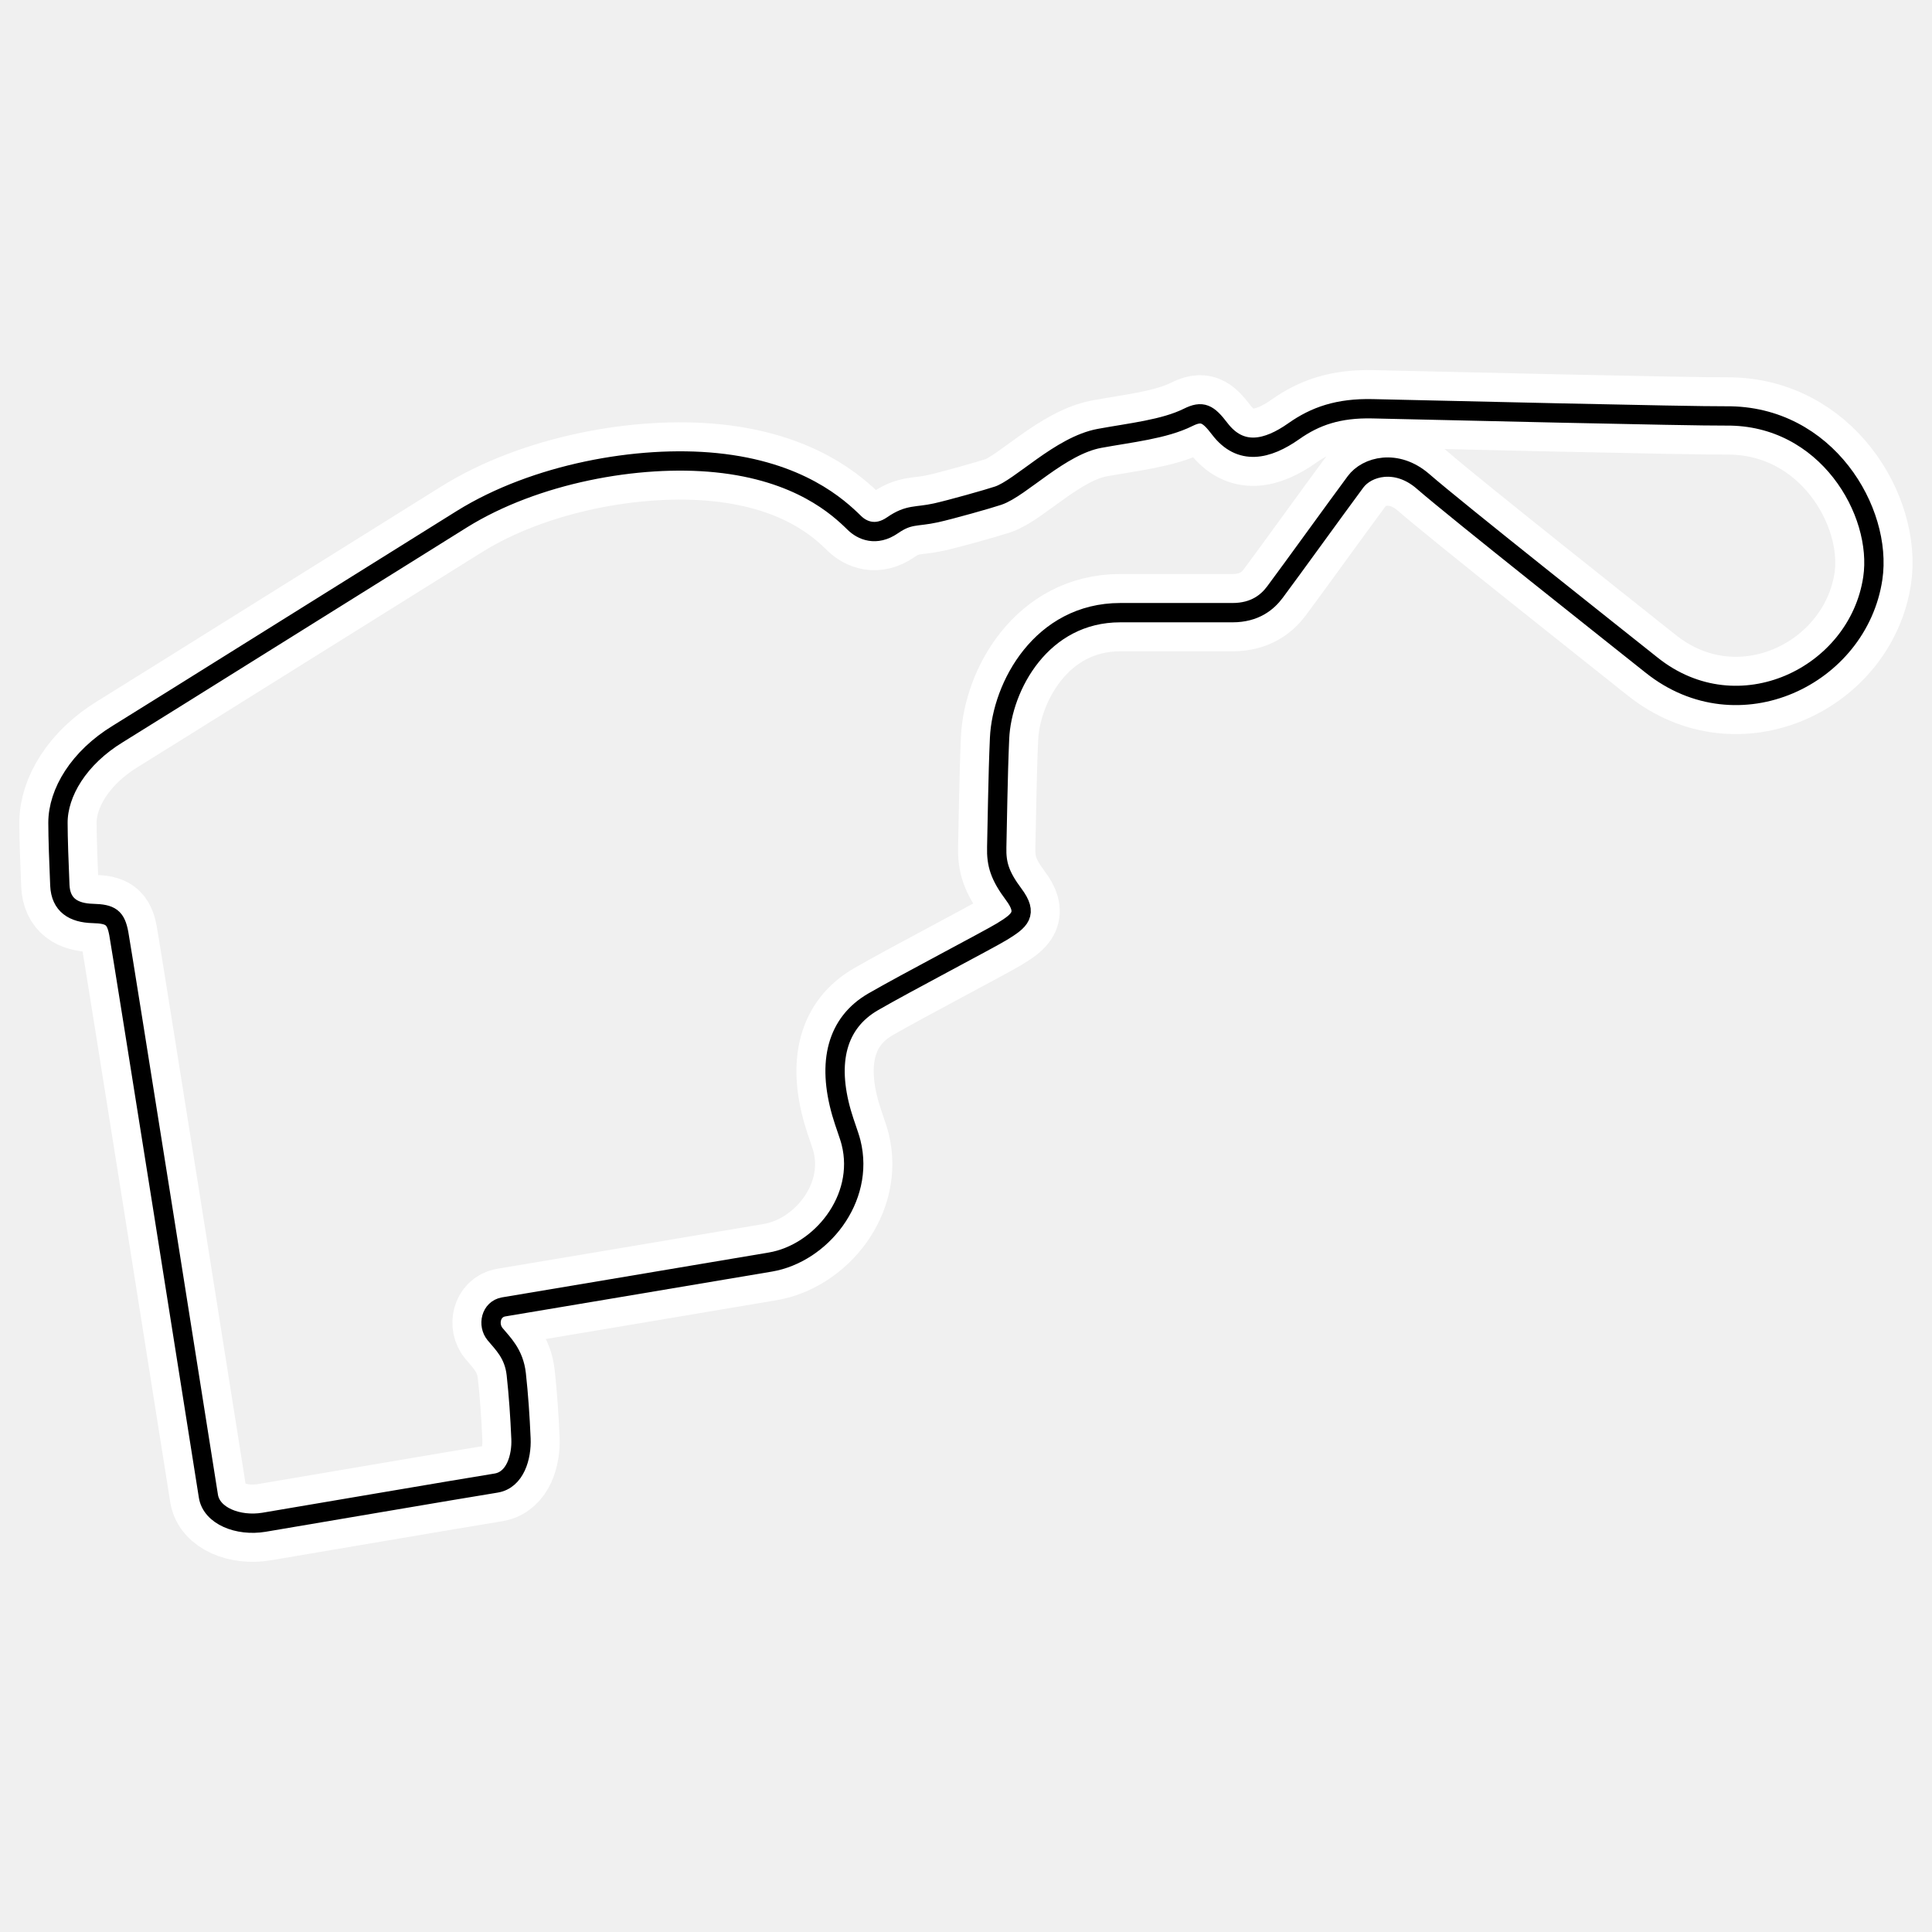
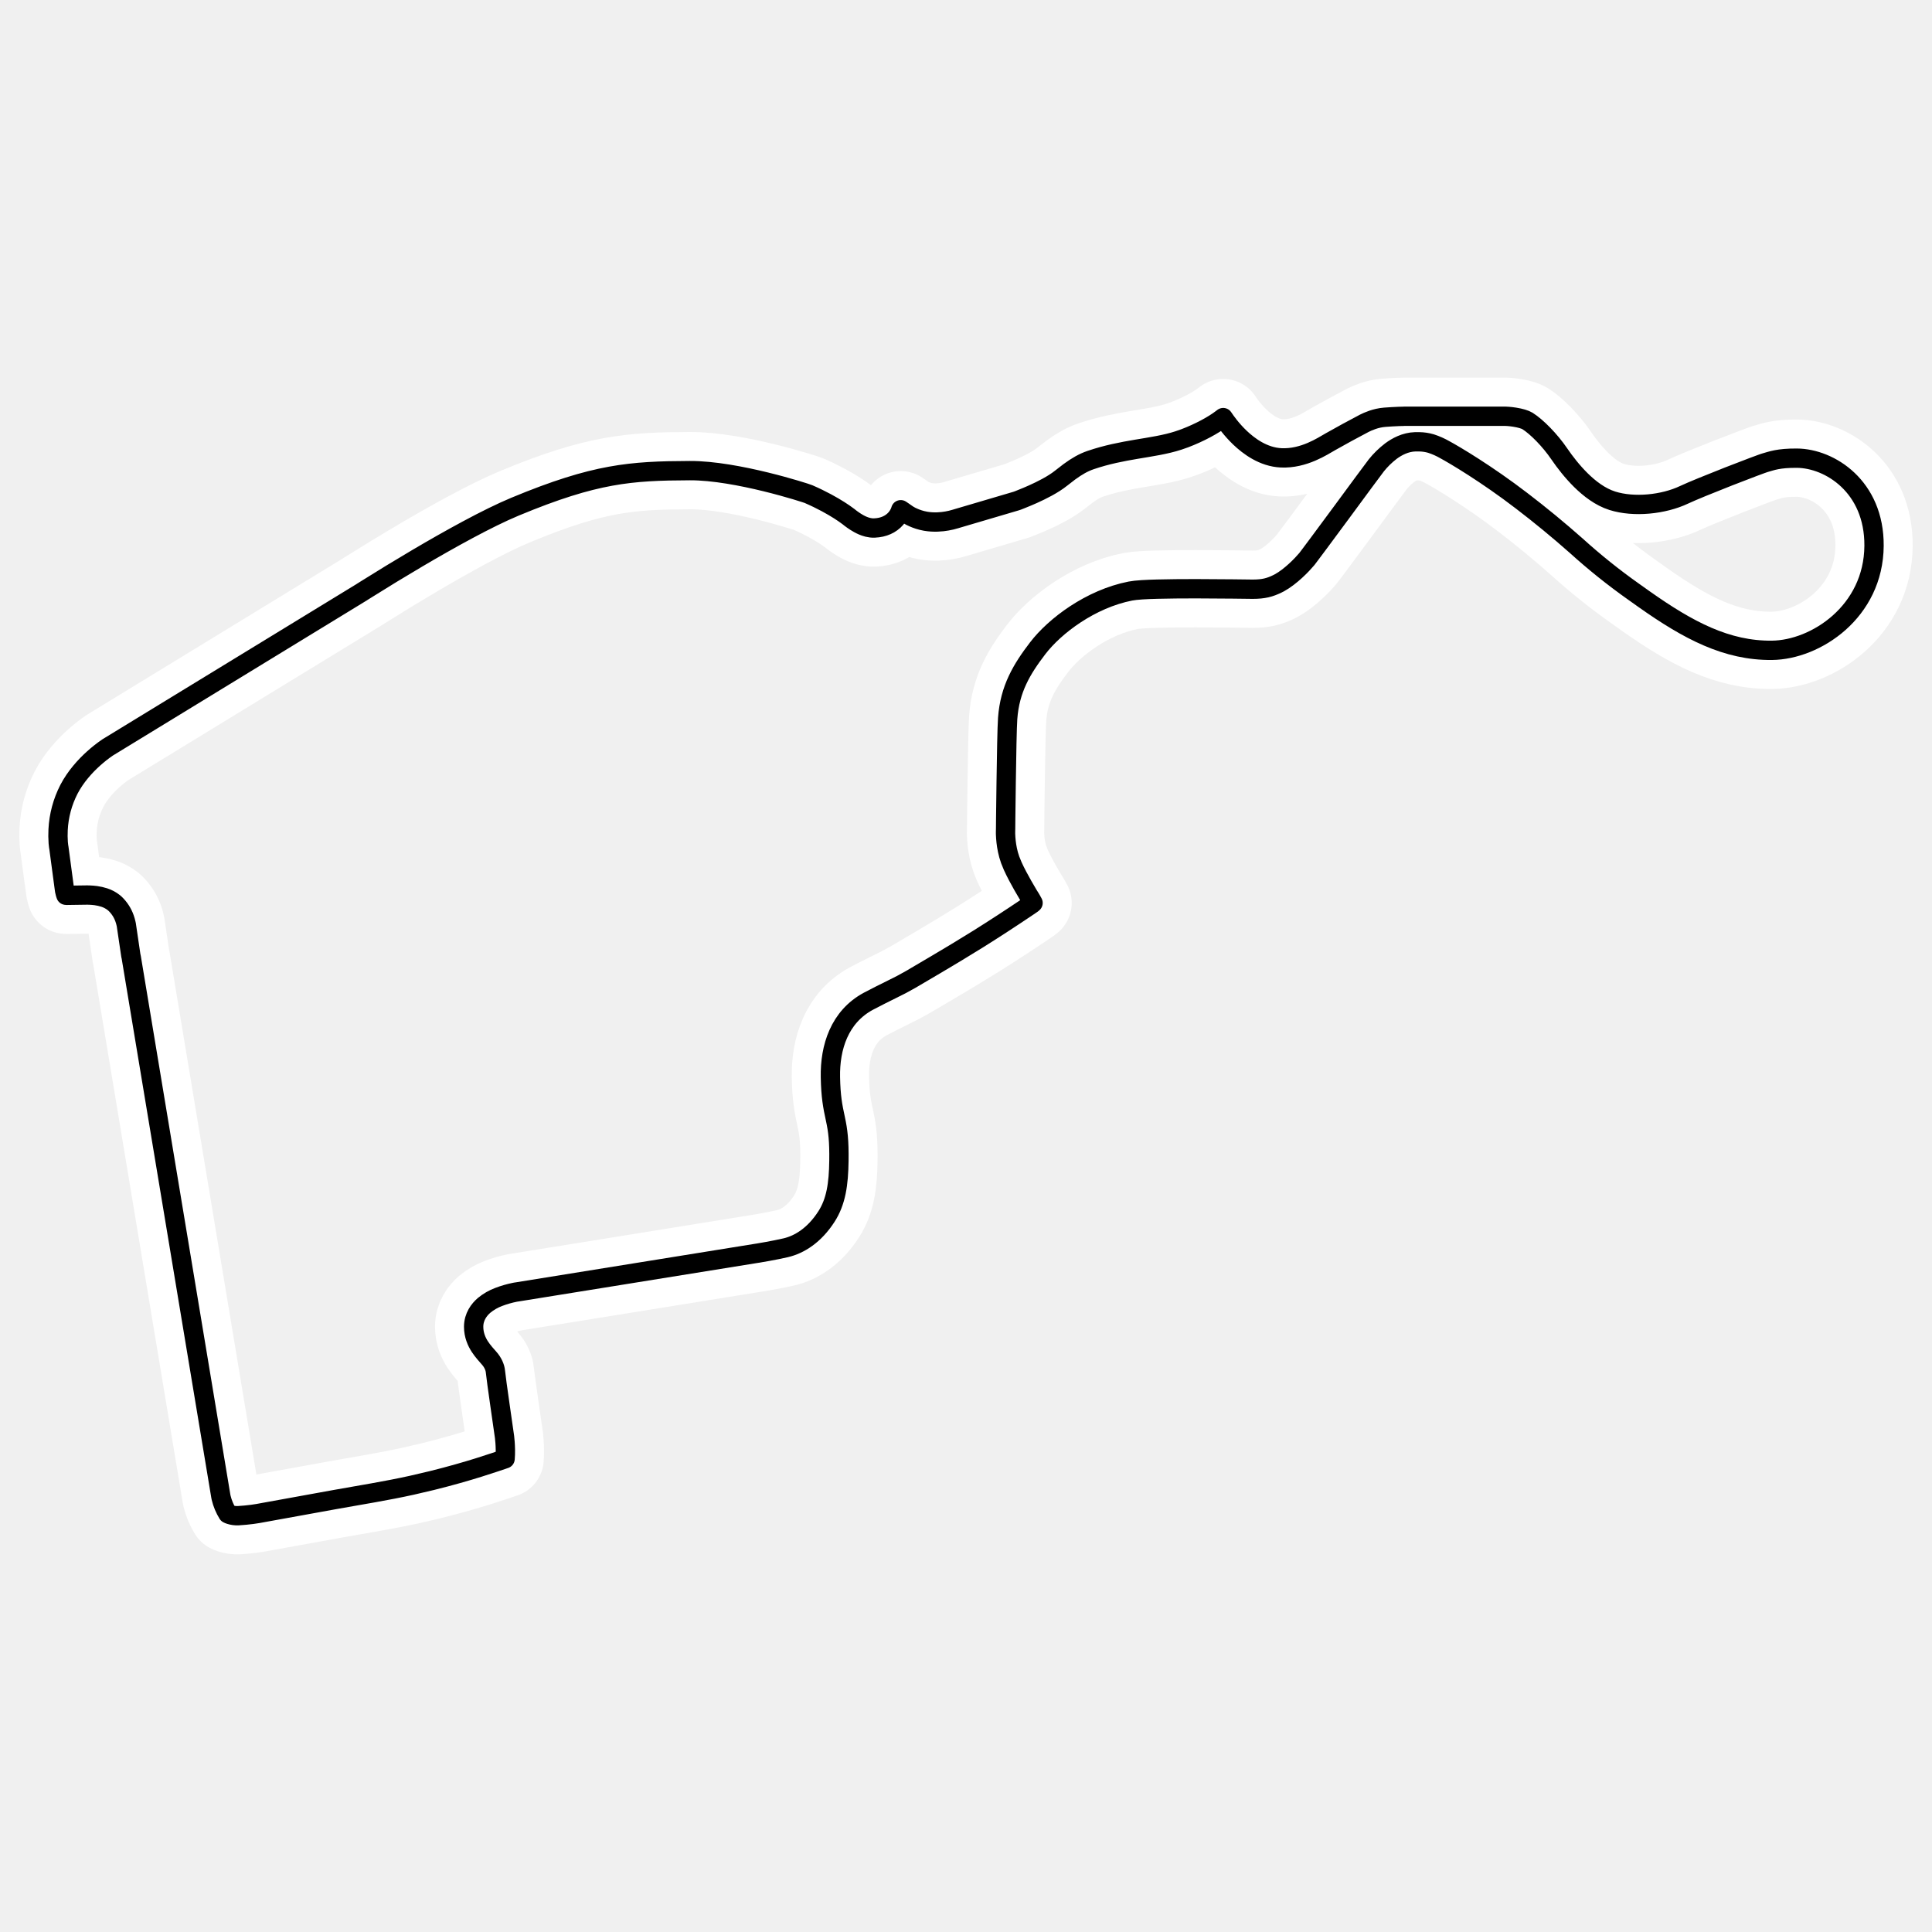
<svg xmlns="http://www.w3.org/2000/svg" xml:space="preserve" width="500" height="500">
-   <path d="M130.321 338.227c-3.32.594-4.154 4.666-2.204 7.041 1.953 2.373 4.907 5.042 5.492 10.38.586 5.338.976 10.999 1.22 16.683.2 4.648-1.448 10.698-6.468 11.493-7.81 1.236-54.176 9.162-60.036 10.133-6.712 1.113-13.62-1.655-14.398-6.798-.781-5.14-22.404-141.414-23.185-145.566-.779-4.152-2.075-5.067-6.712-5.19-5.004-.132-8.317-2.16-8.542-7.291-.244-5.562-.488-12.357-.488-16.189 0-7.786 5.369-16.806 15.498-22.984 5.537-3.379 78.226-48.87 89.078-55.607 18.914-11.74 45.539-16.623 65.771-14.581 21.518 2.173 31.606 11.493 35.755 15.57 1.99 1.957 5.59 3.584 9.884.619 4.298-2.966 6.065-2.08 11.227-3.213 3.727-.819 13.633-3.614 16.107-4.449 5.857-1.977 16.062-12.956 26.236-14.828 8.054-1.483 16.718-2.349 22.94-5.437 3.661-1.817 5.172-.975 8.177 2.965 5.37 7.045 12.325 5.438 19.159.62 5.537-3.906 11.54-6.007 20.379-5.81 16.474.372 82.404 1.94 91.518 1.855 25.992-.247 40.525 24.758 37.95 42.014-3.783 25.333-34.778 40.409-57.23 22.49-8.942-7.136-50.284-39.851-59.183-47.576-6.833-5.931-14.521-3.831-17.45.125-5.2 7.02-16.351 22.49-20.867 28.546-1.9 2.546-5.125 5.314-10.982 5.314h-29.042c-20.367 0-30.629 19.03-31.238 32.5-.445 9.836-.594 23.109-.732 28.174-.123 4.449.816 7.444 4.393 12.235 3.783 5.067 1.587 6.797-3.052 9.638-3.307 2.027-25.018 13.365-33.314 18.166-9.396 5.437-11.99 15.552-8.176 28.793.855 2.966 1.943 5.617 2.452 7.655 3.65 14.587-7.84 28.68-20.879 30.899-19.059 3.234-69.058 11.611-69.058 11.611z" style="fill:none;stroke:#fff;stroke-width:20;stroke-linejoin:round;stroke-dasharray:none;stroke-opacity:1" />
-   <path d="M130.321 338.227c-3.32.594-4.154 4.666-2.204 7.041 1.953 2.373 4.907 5.042 5.492 10.38.586 5.338.976 10.999 1.22 16.683.2 4.648-1.448 10.698-6.468 11.493-7.81 1.236-54.176 9.162-60.036 10.133-6.712 1.113-13.62-1.655-14.398-6.798-.781-5.14-22.404-141.414-23.185-145.566-.779-4.152-2.075-5.067-6.712-5.19-5.004-.132-8.317-2.16-8.542-7.291-.244-5.562-.488-12.357-.488-16.189 0-7.786 5.369-16.806 15.498-22.984 5.537-3.379 78.226-48.87 89.078-55.607 18.914-11.74 45.539-16.623 65.771-14.581 21.518 2.173 31.606 11.493 35.755 15.57 1.99 1.957 5.59 3.584 9.884.619 4.298-2.966 6.065-2.08 11.227-3.213 3.727-.819 13.633-3.614 16.107-4.449 5.857-1.977 16.062-12.956 26.236-14.828 8.054-1.483 16.718-2.349 22.94-5.437 3.661-1.817 5.172-.975 8.177 2.965 5.37 7.045 12.325 5.438 19.159.62 5.537-3.906 11.54-6.007 20.379-5.81 16.474.372 82.404 1.94 91.518 1.855 25.992-.247 40.525 24.758 37.95 42.014-3.783 25.333-34.778 40.409-57.23 22.49-8.942-7.136-50.284-39.851-59.183-47.576-6.833-5.931-14.521-3.831-17.45.125-5.2 7.02-16.351 22.49-20.867 28.546-1.9 2.546-5.125 5.314-10.982 5.314h-29.042c-20.367 0-30.629 19.03-31.238 32.5-.445 9.836-.594 23.109-.732 28.174-.123 4.449.816 7.444 4.393 12.235 3.783 5.067 1.587 6.797-3.052 9.638-3.307 2.027-25.018 13.365-33.314 18.166-9.396 5.437-11.99 15.552-8.176 28.793.855 2.966 1.943 5.617 2.452 7.655 3.65 14.587-7.84 28.68-20.879 30.899-19.059 3.234-69.058 11.611-69.058 11.611z" style="fill:none;stroke:#000;stroke-width:5;stroke-linejoin:round;stroke-dasharray:none;stroke-opacity:1" />
+   <path d="M363.317 107.733h26.417l.114.009a7 7 0 0 1 .483.026c.422.031 1.02.093 1.678.199 1.472.233 2.697.6 3.321.987l.009.01c2.328 1.463 5.79 4.946 8.214 8.517 1.445 2.116 3.378 4.607 5.605 6.803 2.17 2.134 4.942 4.312 8.109 5.313 5.587 1.763 13.239.983 18.571-1.543 1.946-.917 6.795-2.893 11.509-4.744a563 563 0 0 1 6.33-2.434c.878-.33 1.625-.604 2.196-.811l.694-.243.241-.075c1.656-.463 3.404-1.203 8.219-1.172 8.508.053 20.074 7.332 19.973 22.675-.115 17.084-15.093 26.933-26.408 27.052-11.72.128-21.651-5.162-32.997-13.164l-2.873-2.042a158 158 0 0 1-14.79-11.86 255 255 0 0 0-14.143-11.64c-9.005-6.908-17.342-11.85-19.846-13.2a19 19 0 0 0-3.602-1.6 11.4 11.4 0 0 0-3.057-.458h-1.028c-2.587.08-4.761 1.278-6.281 2.403a22 22 0 0 0-3.835 3.756v.009c-.58.723-4.854 6.543-9.005 12.173a2299 2299 0 0 1-5.908 7.98c-.834 1.129-1.559 2.09-2.108 2.822l-.676.895-.207.273-.07.08-.018.026c-1.168 1.393-4.094 4.453-7.032 6.07l-.593.3c-1.88.905-3.457 1.363-6.325 1.363-.572 0-2.478-.03-5.188-.062q-4.766-.052-9.532-.061c-3.452 0-6.984.026-9.945.105-2.793.071-5.508.203-7.01.499-10.279 2.028-19.516 8.99-23.961 14.792-4.085 5.343-7.222 10.47-7.78 18.177-.158 2.16-.29 9.678-.386 16.415-.048 3.42-.092 6.706-.119 9.144l-.026 2.936-.018.811v.569q.034 1.017.145 2.028c.14 1.217.43 2.954 1.055 4.682l.667 1.632c.765 1.697 1.766 3.527 2.574 4.955a145 145 0 0 0 1.467 2.513c.194.318.365.578.475.759l.132.207.022.061.017.018v.01l.035.043.145.256c.11.194.25.44.387.705l-.255.22-.206.142-.036.026-.096.062-.01.01-.056.034-.207.146-.817.55a457 457 0 0 1-12.387 8.06c-7.845 4.903-15.993 9.559-17.614 10.55a70 70 0 0 1-4.823 2.54l-3.061 1.526-3.08 1.591c-7.44 4.021-9.949 11.878-9.795 19.664.097 4.969.562 7.416 1.3 10.81.655 3.008.967 5.662.9 10.776-.074 6.102-.76 10.625-3.232 14.461-3.106 4.832-6.989 7.244-10.542 8.073-1.463.34-3.29.692-4.78.965-.737.133-1.379.238-1.835.318l-.54.097-.137.026h-.053l-62.295 10.04h-.035l-.017.008a1 1 0 0 0-.102.01l-.307.057a26 26 0 0 0-4.155 1.199 13.2 13.2 0 0 0-3.809 2.195c-1.247 1.072-2.692 2.91-2.692 5.53 0 2.15.782 3.879 1.625 5.175.773 1.182 1.8 2.284 2.42 2.998.914 1.032 1.494 2.315 1.59 3.395.207 2.249 2.201 15.713 2.36 16.961.083.657.201 1.958.219 3.382q.02 1.13-.075 2.257c-2.697.904-9.237 3.227-18.95 5.63l-5.2 1.217c-3.264.723-6.61 1.358-9.945 1.953l-9.883 1.737c-5.535 1.01-10.472 1.896-14.034 2.544l-4.213.763-1.133.207-.299.053-.079.018h-.026l-.066.017-.351.053c-.308.044-.743.12-1.261.19-.531.07-1.142.132-1.757.198l-1.876.146a6.1 6.1 0 0 1-2.143-.287 3 3 0 0 1-.55-.229 14.1 14.1 0 0 1-1.726-4.144l-.057-.283-.008-.026-23.197-139.55a4 4 0 0 0-.106-.468l-1.124-7.618a1 1 0 0 0-.018-.168 9 9 0 0 0-.092-.445 11 11 0 0 0-.387-1.353 9.7 9.7 0 0 0-2.446-3.797l-.37-.317a7.9 7.9 0 0 0-2.424-1.292c-.722-.23-1.463-.4-2.214-.502a18 18 0 0 0-1.612-.133 7 7 0 0 0-.51-.013h-.245l-4.977.07h-.215a2 2 0 0 1-.172-.017c-.044-.132-.105-.278-.145-.432a9 9 0 0 1-.175-.732l-.031-.207-.009-.044-1.458-10.899a3 3 0 0 0-.044-.234l-.026-.18a18 18 0 0 1-.093-.86 27 27 0 0 1-.035-3.369 25.65 25.65 0 0 1 2.811-10.47c1.713-3.29 4.217-6.028 6.387-7.98a35 35 0 0 1 3.646-2.867l.026-.013 65.555-40.05.074-.044.07-.044.207-.137.821-.516a555 555 0 0 1 13.41-8.165c8.246-4.859 18.12-10.352 25.232-13.315 10.542-4.387 18.053-6.675 24.743-7.892 6.694-1.221 12.747-1.41 20.522-1.441 12.101-.045 30.071 5.797 30.695 6.07 3.514 1.526 6.18 3.052 7.946 4.171q1.234.778 2.398 1.654l.08.057.017.018.119.097.369.29c.307.234.746.547 1.251.87.497.317 1.142.696 1.863 1 .646.273 1.744.67 3.03.626l.027-.009c2.332-.088 4.243-.97 5.526-2.451a6.4 6.4 0 0 0 1.146-1.94q.061-.177.106-.335l.72.49.668.466.197.137.062.044.009.01h.009l.11.079.017.013h.018v.009l.145.088q.604.377 1.26.653c.782.352 1.89.758 3.229.992h.009c2.126.365 4.12.176 5.482-.062a18 18 0 0 0 2.24-.534l.171-.048.018-.01 15.431-4.55q.132-.039.26-.087h.008l.026-.004.07-.027.256-.097q.324-.123.882-.353a73 73 0 0 0 2.917-1.23c2.174-.978 5.179-2.455 7.31-4.166l2.108-1.631c1.985-1.446 3.645-2.399 5.49-3.03 4.2-1.432 8.153-2.177 11.93-2.816 3.624-.609 7.481-1.169 10.784-2.249l1.665-.582c3.852-1.455 7.507-3.47 9.488-5.004l.461-.344c.615.948 2.144 3.095 4.305 5.167 2.31 2.205 6.07 5.04 10.7 5.251 5.868.27 10.775-3.064 12.681-4.13l.01-.01a320 320 0 0 1 8.82-4.806c.966-.48 2.912-1.37 5.284-1.56a98 98 0 0 1 3.698-.216l1.01-.022z" style="fill:none;stroke:#fff;stroke-width:20;stroke-linejoin:round;stroke-dasharray:none;stroke-opacity:1" />
+   <path d="M363.317 107.733h26.417l.114.009a7 7 0 0 1 .483.026c.422.031 1.02.093 1.678.199 1.472.233 2.697.6 3.321.987l.009.01c2.328 1.463 5.79 4.946 8.214 8.517 1.445 2.116 3.378 4.607 5.605 6.803 2.17 2.134 4.942 4.312 8.109 5.313 5.587 1.763 13.239.983 18.571-1.543 1.946-.917 6.795-2.893 11.509-4.744a563 563 0 0 1 6.33-2.434c.878-.33 1.625-.604 2.196-.811l.694-.243.241-.075c1.656-.463 3.404-1.203 8.219-1.172 8.508.053 20.074 7.332 19.973 22.675-.115 17.084-15.093 26.933-26.408 27.052-11.72.128-21.651-5.162-32.997-13.164l-2.873-2.042a158 158 0 0 1-14.79-11.86 255 255 0 0 0-14.143-11.64c-9.005-6.908-17.342-11.85-19.846-13.2a19 19 0 0 0-3.602-1.6 11.4 11.4 0 0 0-3.057-.458h-1.028c-2.587.08-4.761 1.278-6.281 2.403a22 22 0 0 0-3.835 3.756v.009c-.58.723-4.854 6.543-9.005 12.173a2299 2299 0 0 1-5.908 7.98c-.834 1.129-1.559 2.09-2.108 2.822l-.676.895-.207.273-.07.08-.018.026c-1.168 1.393-4.094 4.453-7.032 6.07l-.593.3c-1.88.905-3.457 1.363-6.325 1.363-.572 0-2.478-.03-5.188-.062q-4.766-.052-9.532-.061c-3.452 0-6.984.026-9.945.105-2.793.071-5.508.203-7.01.499-10.279 2.028-19.516 8.99-23.961 14.792-4.085 5.343-7.222 10.47-7.78 18.177-.158 2.16-.29 9.678-.386 16.415-.048 3.42-.092 6.706-.119 9.144l-.026 2.936-.018.811v.569q.034 1.017.145 2.028c.14 1.217.43 2.954 1.055 4.682l.667 1.632c.765 1.697 1.766 3.527 2.574 4.955a145 145 0 0 0 1.467 2.513c.194.318.365.578.475.759l.132.207.022.061.017.018v.01l.035.043.145.256c.11.194.25.44.387.705l-.255.22-.206.142-.036.026-.096.062-.01.01-.056.034-.207.146-.817.55a457 457 0 0 1-12.387 8.06c-7.845 4.903-15.993 9.559-17.614 10.55a70 70 0 0 1-4.823 2.54l-3.061 1.526-3.08 1.591c-7.44 4.021-9.949 11.878-9.795 19.664.097 4.969.562 7.416 1.3 10.81.655 3.008.967 5.662.9 10.776-.074 6.102-.76 10.625-3.232 14.461-3.106 4.832-6.989 7.244-10.542 8.073-1.463.34-3.29.692-4.78.965-.737.133-1.379.238-1.835.318l-.54.097-.137.026h-.053l-62.295 10.04h-.035l-.017.008a1 1 0 0 0-.102.01l-.307.057a26 26 0 0 0-4.155 1.199 13.2 13.2 0 0 0-3.809 2.195c-1.247 1.072-2.692 2.91-2.692 5.53 0 2.15.782 3.879 1.625 5.175.773 1.182 1.8 2.284 2.42 2.998.914 1.032 1.494 2.315 1.59 3.395.207 2.249 2.201 15.713 2.36 16.961.083.657.201 1.958.219 3.382q.02 1.13-.075 2.257c-2.697.904-9.237 3.227-18.95 5.63l-5.2 1.217c-3.264.723-6.61 1.358-9.945 1.953l-9.883 1.737c-5.535 1.01-10.472 1.896-14.034 2.544l-4.213.763-1.133.207-.299.053-.079.018h-.026l-.066.017-.351.053c-.308.044-.743.12-1.261.19-.531.07-1.142.132-1.757.198l-1.876.146a6.1 6.1 0 0 1-2.143-.287 3 3 0 0 1-.55-.229 14.1 14.1 0 0 1-1.726-4.144l-.057-.283-.008-.026-23.197-139.55a4 4 0 0 0-.106-.468l-1.124-7.618a1 1 0 0 0-.018-.168 9 9 0 0 0-.092-.445 11 11 0 0 0-.387-1.353 9.7 9.7 0 0 0-2.446-3.797l-.37-.317a7.9 7.9 0 0 0-2.424-1.292c-.722-.23-1.463-.4-2.214-.502a18 18 0 0 0-1.612-.133 7 7 0 0 0-.51-.013h-.245l-4.977.07h-.215a2 2 0 0 1-.172-.017c-.044-.132-.105-.278-.145-.432a9 9 0 0 1-.175-.732l-.031-.207-.009-.044-1.458-10.899a3 3 0 0 0-.044-.234l-.026-.18a18 18 0 0 1-.093-.86 27 27 0 0 1-.035-3.369 25.65 25.65 0 0 1 2.811-10.47c1.713-3.29 4.217-6.028 6.387-7.98a35 35 0 0 1 3.646-2.867l.026-.013 65.555-40.05.074-.044.07-.044.207-.137.821-.516a555 555 0 0 1 13.41-8.165c8.246-4.859 18.12-10.352 25.232-13.315 10.542-4.387 18.053-6.675 24.743-7.892 6.694-1.221 12.747-1.41 20.522-1.441 12.101-.045 30.071 5.797 30.695 6.07 3.514 1.526 6.18 3.052 7.946 4.171q1.234.778 2.398 1.654l.08.057.017.018.119.097.369.29c.307.234.746.547 1.251.87.497.317 1.142.696 1.863 1 .646.273 1.744.67 3.03.626l.027-.009c2.332-.088 4.243-.97 5.526-2.451a6.4 6.4 0 0 0 1.146-1.94q.061-.177.106-.335l.72.49.668.466.197.137.062.044.009.01h.009l.11.079.017.013h.018v.009l.145.088q.604.377 1.26.653c.782.352 1.89.758 3.229.992h.009c2.126.365 4.12.176 5.482-.062a18 18 0 0 0 2.24-.534l.171-.048.018-.01 15.431-4.55q.132-.039.26-.087h.008l.026-.004.07-.027.256-.097q.324-.123.882-.353a73 73 0 0 0 2.917-1.23c2.174-.978 5.179-2.455 7.31-4.166l2.108-1.631c1.985-1.446 3.645-2.399 5.49-3.03 4.2-1.432 8.153-2.177 11.93-2.816 3.624-.609 7.481-1.169 10.784-2.249l1.665-.582c3.852-1.455 7.507-3.47 9.488-5.004l.461-.344c.615.948 2.144 3.095 4.305 5.167 2.31 2.205 6.07 5.04 10.7 5.251 5.868.27 10.775-3.064 12.681-4.13l.01-.01a320 320 0 0 1 8.82-4.806c.966-.48 2.912-1.37 5.284-1.56a98 98 0 0 1 3.698-.216l1.01-.022z" style="fill:none;stroke:#000;stroke-width:5;stroke-linejoin:round;stroke-dasharray:none;stroke-opacity:1" />
</svg>
